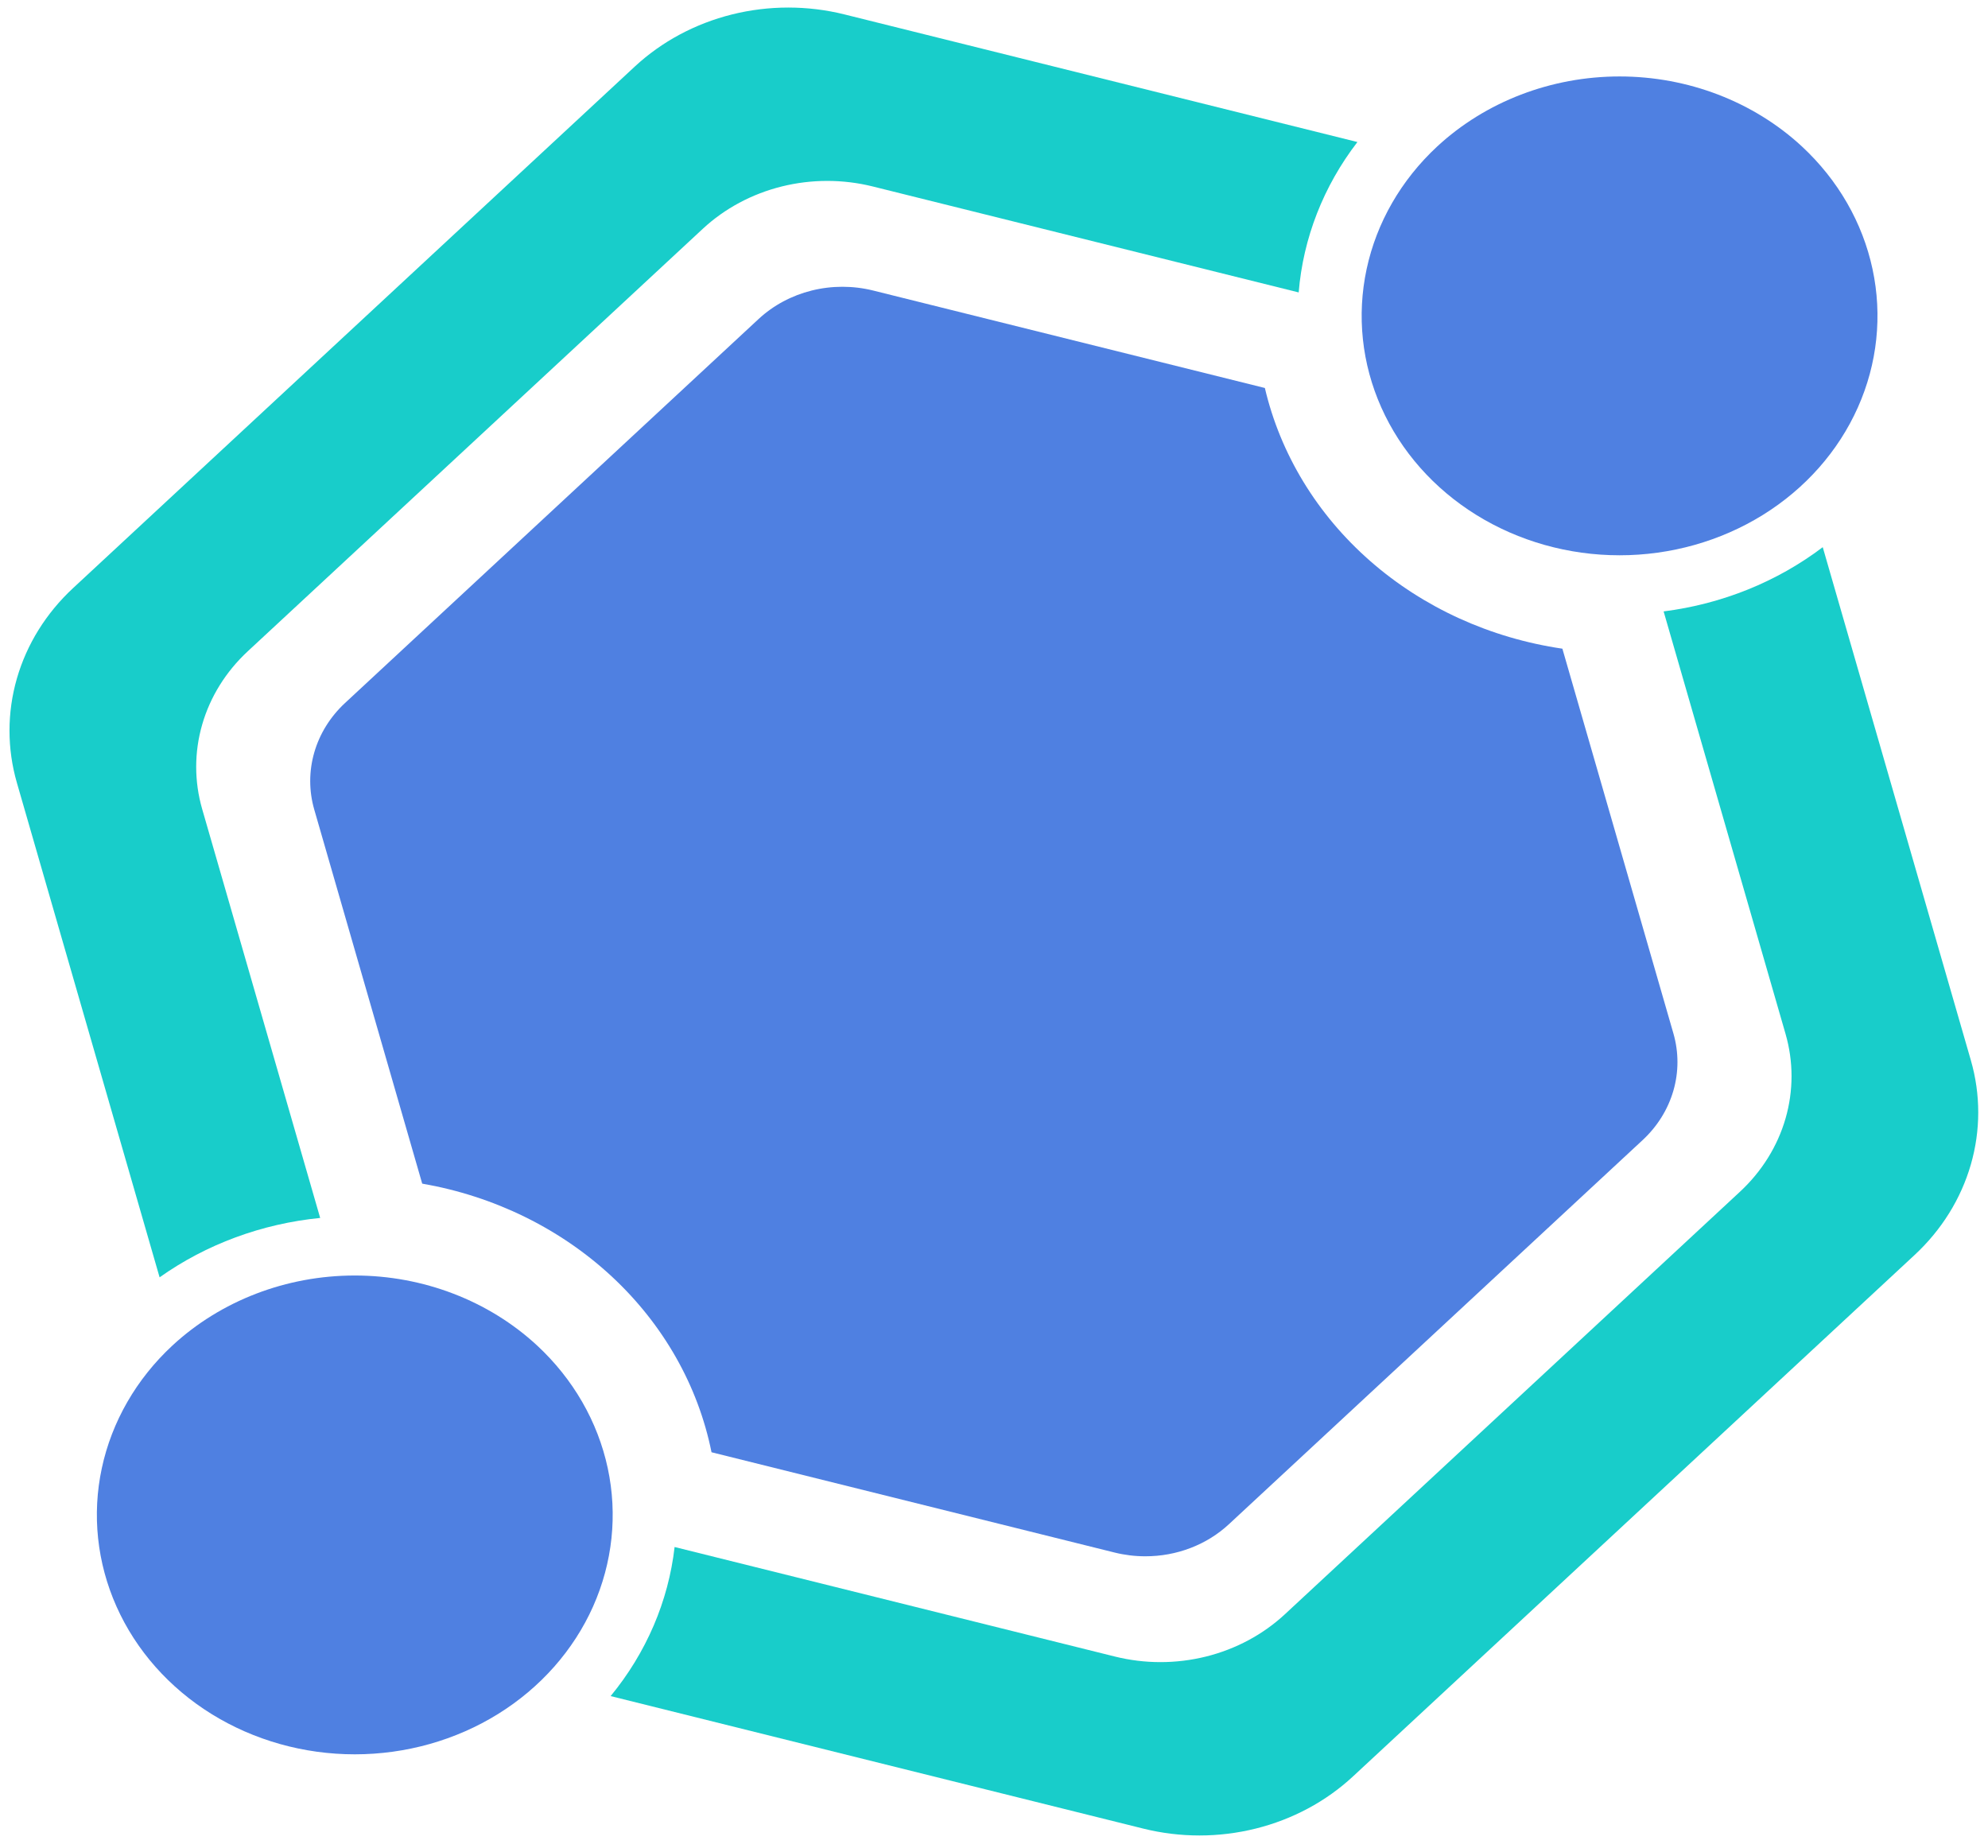
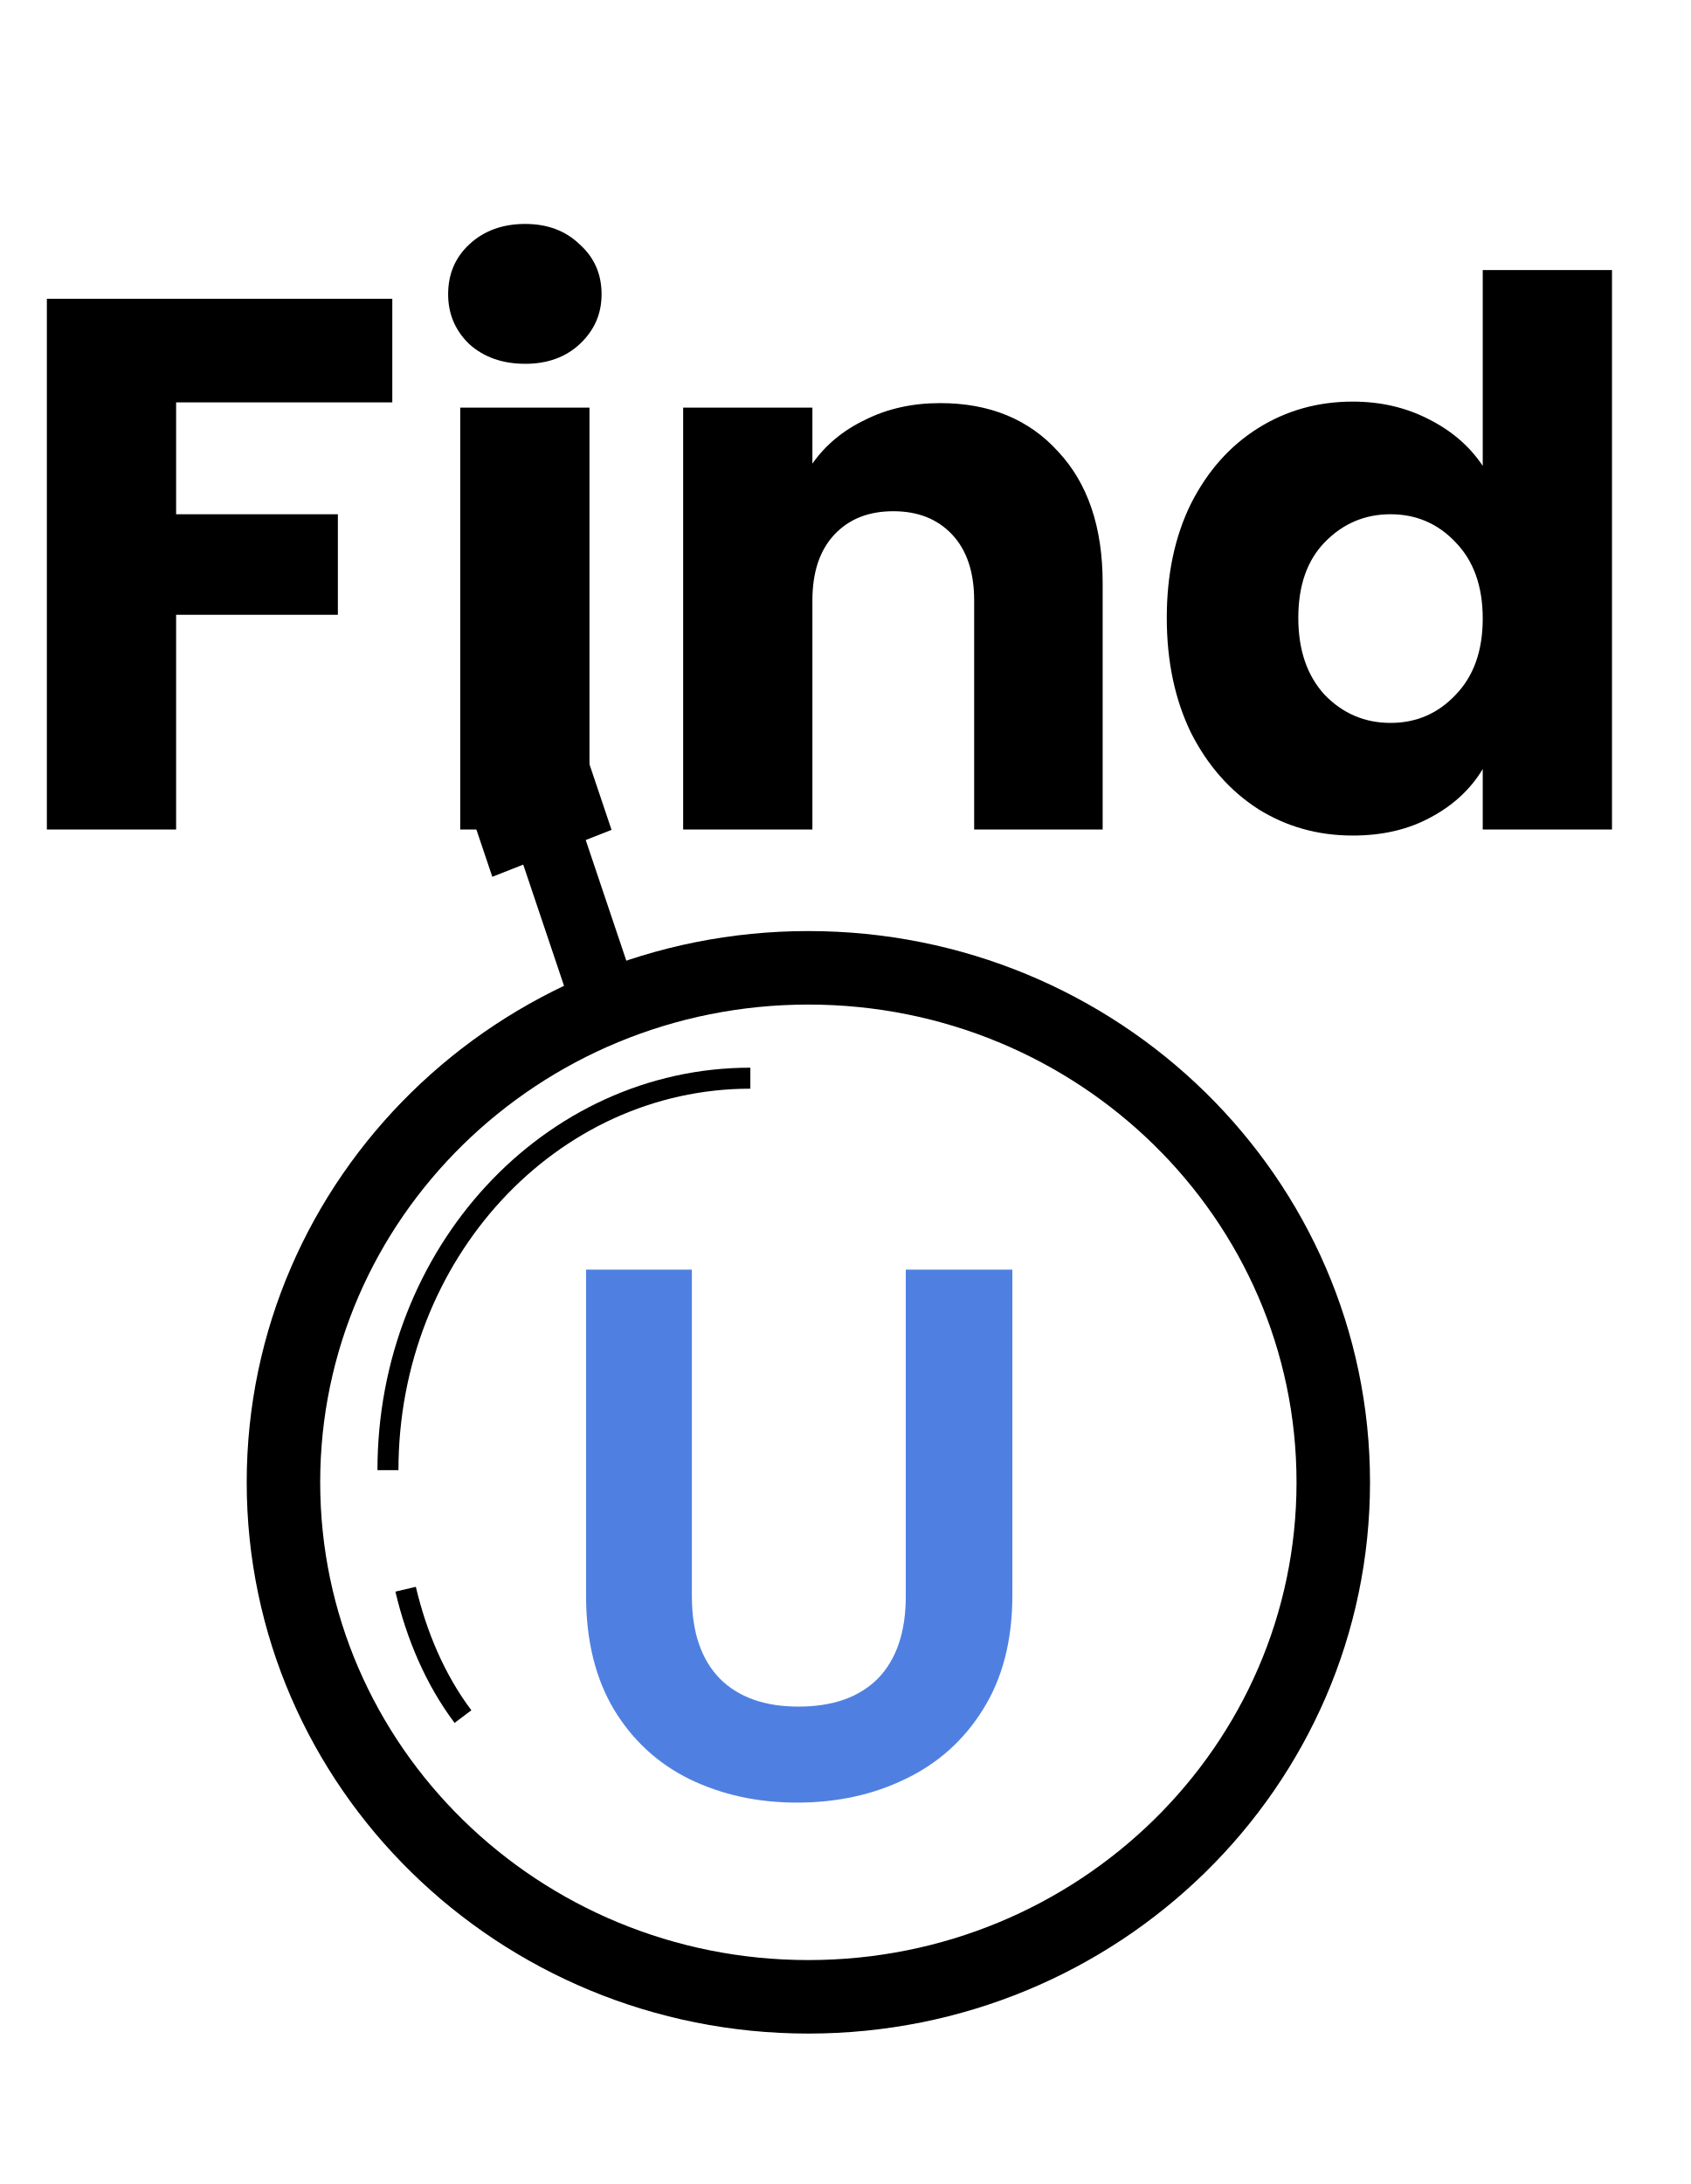
- <svg xmlns="http://www.w3.org/2000/svg" width="142" height="132" viewBox="0 0 142 132" fill="none">
-   <path d="M14.442 57.796C13.871 55.817 13.871 53.734 14.442 51.755C15.013 49.777 16.135 47.972 17.695 46.524L50.203 16.34C51.763 14.892 53.706 13.85 55.837 13.32C57.968 12.79 60.212 12.79 62.343 13.32L92.763 20.888C93.079 17.019 94.53 13.303 96.958 10.145L60.32 1.03C57.69 0.376 54.921 0.376 52.291 1.03C49.662 1.685 47.264 2.97 45.339 4.757L5.221 42.007C3.296 43.794 1.911 46.021 1.207 48.462C0.502 50.904 0.502 53.475 1.207 55.917L11.4 91.24C14.733 88.877 18.7 87.41 22.87 86.998L14.442 57.796Z" fill="#18CDCA" />
-   <path d="M118.83 43.673L127.539 73.852C128.11 75.831 128.11 77.914 127.539 79.892C126.968 81.871 125.846 83.675 124.286 85.123L91.777 115.308C90.217 116.756 88.274 117.798 86.143 118.328C84.012 118.858 81.768 118.858 79.637 118.328L48.186 110.503C47.743 114.374 46.163 118.058 43.617 121.152L81.661 130.617C84.291 131.272 87.06 131.272 89.689 130.617C92.32 129.963 94.717 128.678 96.642 126.89L136.76 89.641C138.686 87.853 140.069 85.627 140.774 83.185C141.479 80.743 141.479 78.172 140.774 75.731L130.196 39.085C126.934 41.557 123.001 43.145 118.83 43.673Z" fill="#18CDCA" />
-   <path d="M12.315 96.112C9.738 98.504 7.984 101.552 7.273 104.87C6.562 108.188 6.927 111.627 8.321 114.753C9.715 117.878 12.077 120.55 15.106 122.43C18.136 124.309 21.698 125.312 25.341 125.312C28.985 125.312 32.547 124.309 35.576 122.43C38.606 120.55 40.967 117.878 42.362 114.753C43.756 111.627 44.121 108.188 43.41 104.87C42.699 101.552 40.944 98.504 38.368 96.112C34.91 92.909 30.226 91.11 25.341 91.11C20.457 91.11 15.772 92.909 12.315 96.112Z" fill="#4F80E1" />
-   <path d="M102.657 10.463C100.081 12.855 98.326 15.903 97.616 19.221C96.905 22.539 97.269 25.979 98.664 29.104C100.058 32.23 102.419 34.901 105.449 36.781C108.479 38.66 112.04 39.664 115.684 39.664C119.328 39.664 122.89 38.66 125.92 36.781C128.949 34.901 131.31 32.23 132.704 29.104C134.099 25.979 134.463 22.539 133.752 19.221C133.042 15.903 131.287 12.855 128.711 10.463C125.254 7.26 120.568 5.461 115.684 5.461C110.8 5.461 106.115 7.26 102.657 10.463Z" fill="#4F80E1" />
-   <path d="M81.804 111.166C81.064 111.166 80.328 111.076 79.613 110.898L50.823 103.735C49.864 98.975 47.376 94.596 43.689 91.172C40.001 87.748 35.284 85.438 30.158 84.547L22.444 57.818C22.062 56.485 22.063 55.082 22.448 53.749C22.832 52.417 23.587 51.201 24.636 50.224L54.185 22.787C55.236 21.811 56.546 21.109 57.981 20.752C59.417 20.395 60.929 20.395 62.365 20.752L90.348 27.714C91.458 32.444 94.08 36.753 97.872 40.075C101.664 43.398 106.449 45.58 111.599 46.336L119.533 73.833C119.915 75.167 119.914 76.57 119.529 77.902C119.144 79.235 118.39 80.451 117.34 81.428L87.791 108.864C87.007 109.596 86.073 110.177 85.045 110.571C84.018 110.967 82.916 111.168 81.804 111.166Z" fill="#4F80E1" />
+ <svg xmlns="http://www.w3.org/2000/svg" width="161" height="208" viewBox="0 0 161 208" fill="none">
+   <path d="M37.368 28.456V38.32H16.776V48.976H32.184V58.552H16.776V79H4.464V28.456H37.368ZM50.031 34.648C47.871 34.648 46.095 34.024 44.703 32.776C43.359 31.48 42.687 29.896 42.687 28.024C42.687 26.104 43.359 24.52 44.703 23.272C46.095 21.976 47.871 21.328 50.031 21.328C52.143 21.328 53.871 21.976 55.215 23.272C56.607 24.52 57.303 26.104 57.303 28.024C57.303 29.896 56.607 31.48 55.215 32.776C53.871 34.024 52.143 34.648 50.031 34.648ZM56.151 38.824V79H43.839V38.824H56.151ZM89.553 38.392C94.257 38.392 98.001 39.928 100.785 43C103.617 46.024 105.033 50.2 105.033 55.528V79H92.793V57.184C92.793 54.496 92.097 52.408 90.705 50.92C89.313 49.432 87.441 48.688 85.089 48.688C82.737 48.688 80.865 49.432 79.473 50.92C78.081 52.408 77.385 54.496 77.385 57.184V79H65.073V38.824H77.385V44.152C78.633 42.376 80.313 40.984 82.425 39.976C84.537 38.92 86.913 38.392 89.553 38.392ZM111.141 58.84C111.141 54.712 111.909 51.088 113.445 47.968C115.029 44.848 117.165 42.448 119.853 40.768C122.541 39.088 125.541 38.248 128.853 38.248C131.493 38.248 133.893 38.8 136.053 39.904C138.261 41.008 139.989 42.496 141.237 44.368V25.72H153.549V79H141.237V73.24C140.085 75.16 138.429 76.696 136.269 77.848C134.157 79 131.685 79.576 128.853 79.576C125.541 79.576 122.541 78.736 119.853 77.056C117.165 75.328 115.029 72.904 113.445 69.784C111.909 66.616 111.141 62.968 111.141 58.84ZM141.237 58.912C141.237 55.84 140.373 53.416 138.645 51.64C136.965 49.864 134.901 48.976 132.453 48.976C130.005 48.976 127.917 49.864 126.189 51.64C124.509 53.368 123.669 55.768 123.669 58.84C123.669 61.912 124.509 64.36 126.189 66.184C127.917 67.96 130.005 68.848 132.453 68.848C134.901 68.848 136.965 67.96 138.645 66.184C140.373 64.408 141.237 61.984 141.237 58.912Z" fill="black" />
+   <path d="M55.091 77.919L49.14 80.261L53.764 94.001L59.715 91.659L55.091 77.919Z" fill="black" />
+   <path d="M55.548 71L44.19 75.47L46.894 83.504L58.252 79.034L55.548 71Z" fill="black" />
+   <path d="M77 190.173C104.614 190.173 127 168.235 127 141.173C127 114.111 104.614 92.173 77 92.173C49.386 92.173 27 114.111 27 141.173C27 168.235 49.386 190.173 77 190.173Z" stroke="black" stroke-width="7" stroke-miterlimit="10" />
+   <path d="M65.904 120.917V152.021C65.904 155.429 66.792 158.045 68.568 159.869C70.344 161.645 72.84 162.533 76.056 162.533C79.32 162.533 81.84 161.645 83.616 159.869C85.392 158.045 86.28 155.429 86.28 152.021V120.917H96.432V151.949C96.432 156.221 95.496 159.845 93.624 162.821C91.8 165.749 89.328 167.957 86.208 169.445C83.136 170.933 79.704 171.677 75.912 171.677C72.168 171.677 68.76 170.933 65.688 169.445C62.664 167.957 60.264 165.749 58.488 162.821C56.712 159.845 55.824 156.221 55.824 151.949V120.917H65.904Z" fill="#4F80E1" />
+   <path d="M36.954 140.015C36.954 119.38 52.393 102.684 71.475 102.684" stroke="black" stroke-width="2" stroke-miterlimit="10" />
+   <path d="M44.1 163.484C41.451 159.963 39.672 155.741 38.637 151.354" stroke="black" stroke-width="2" stroke-miterlimit="10" />
</svg>
